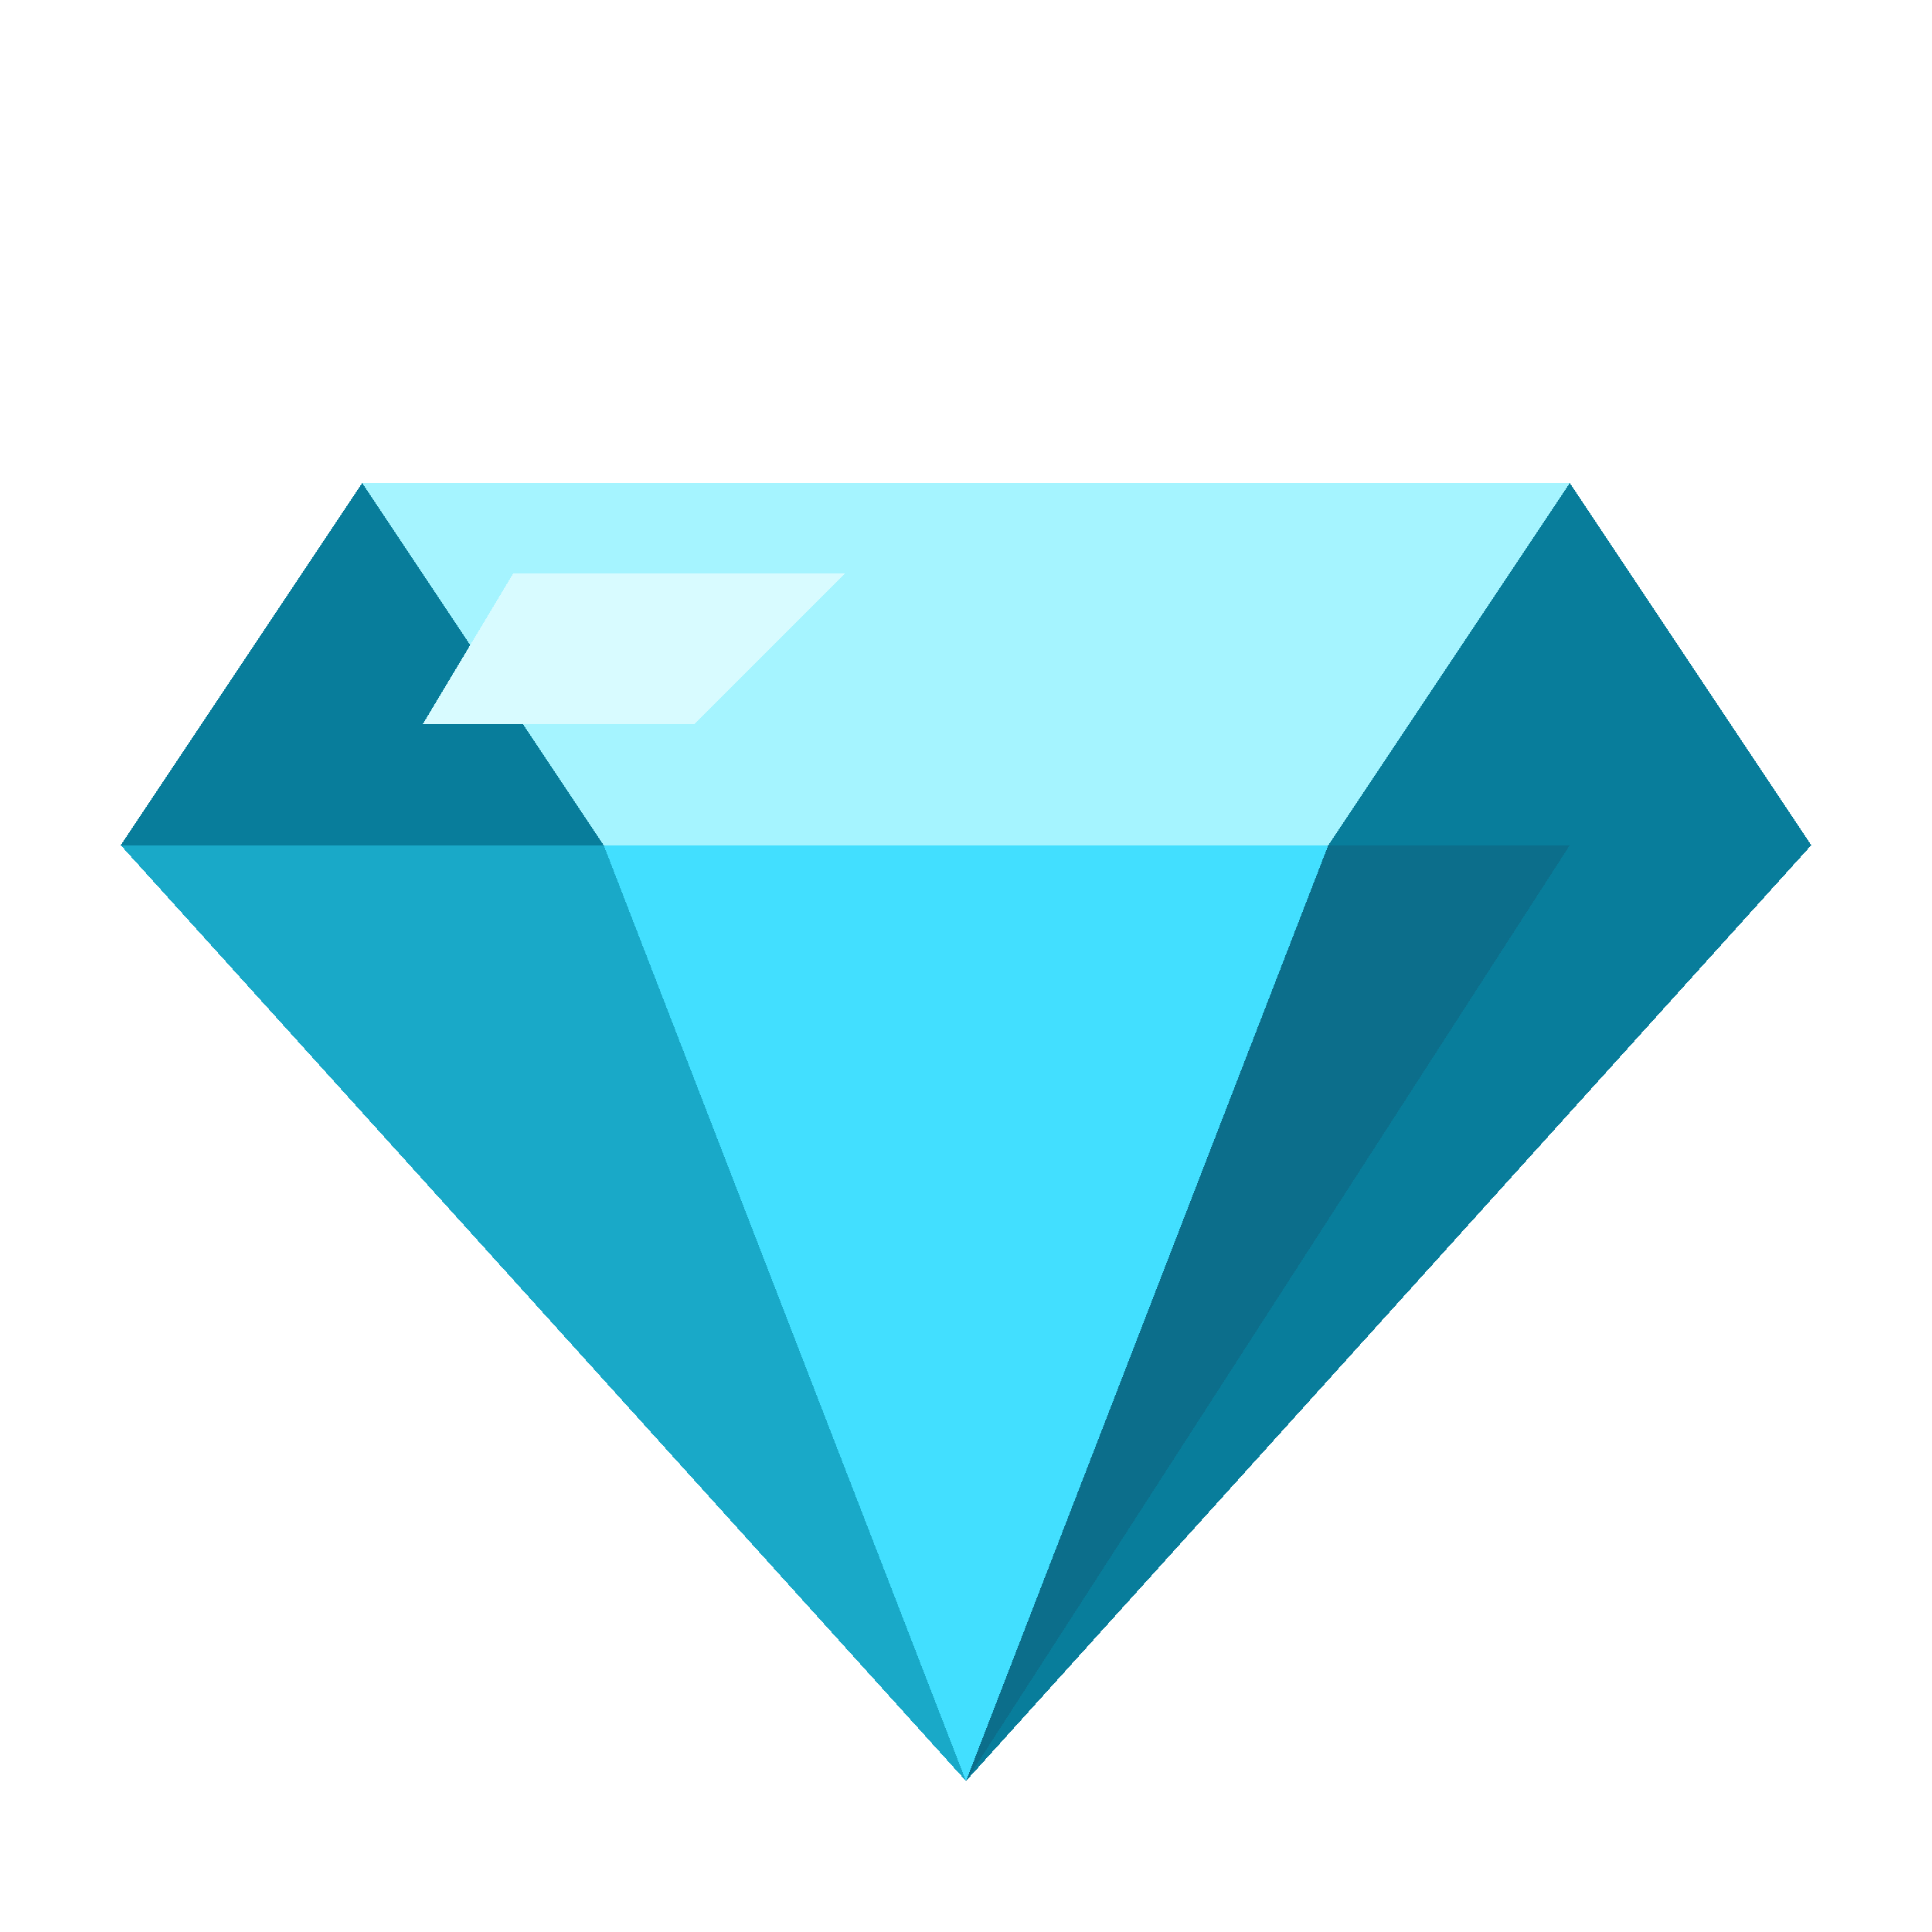
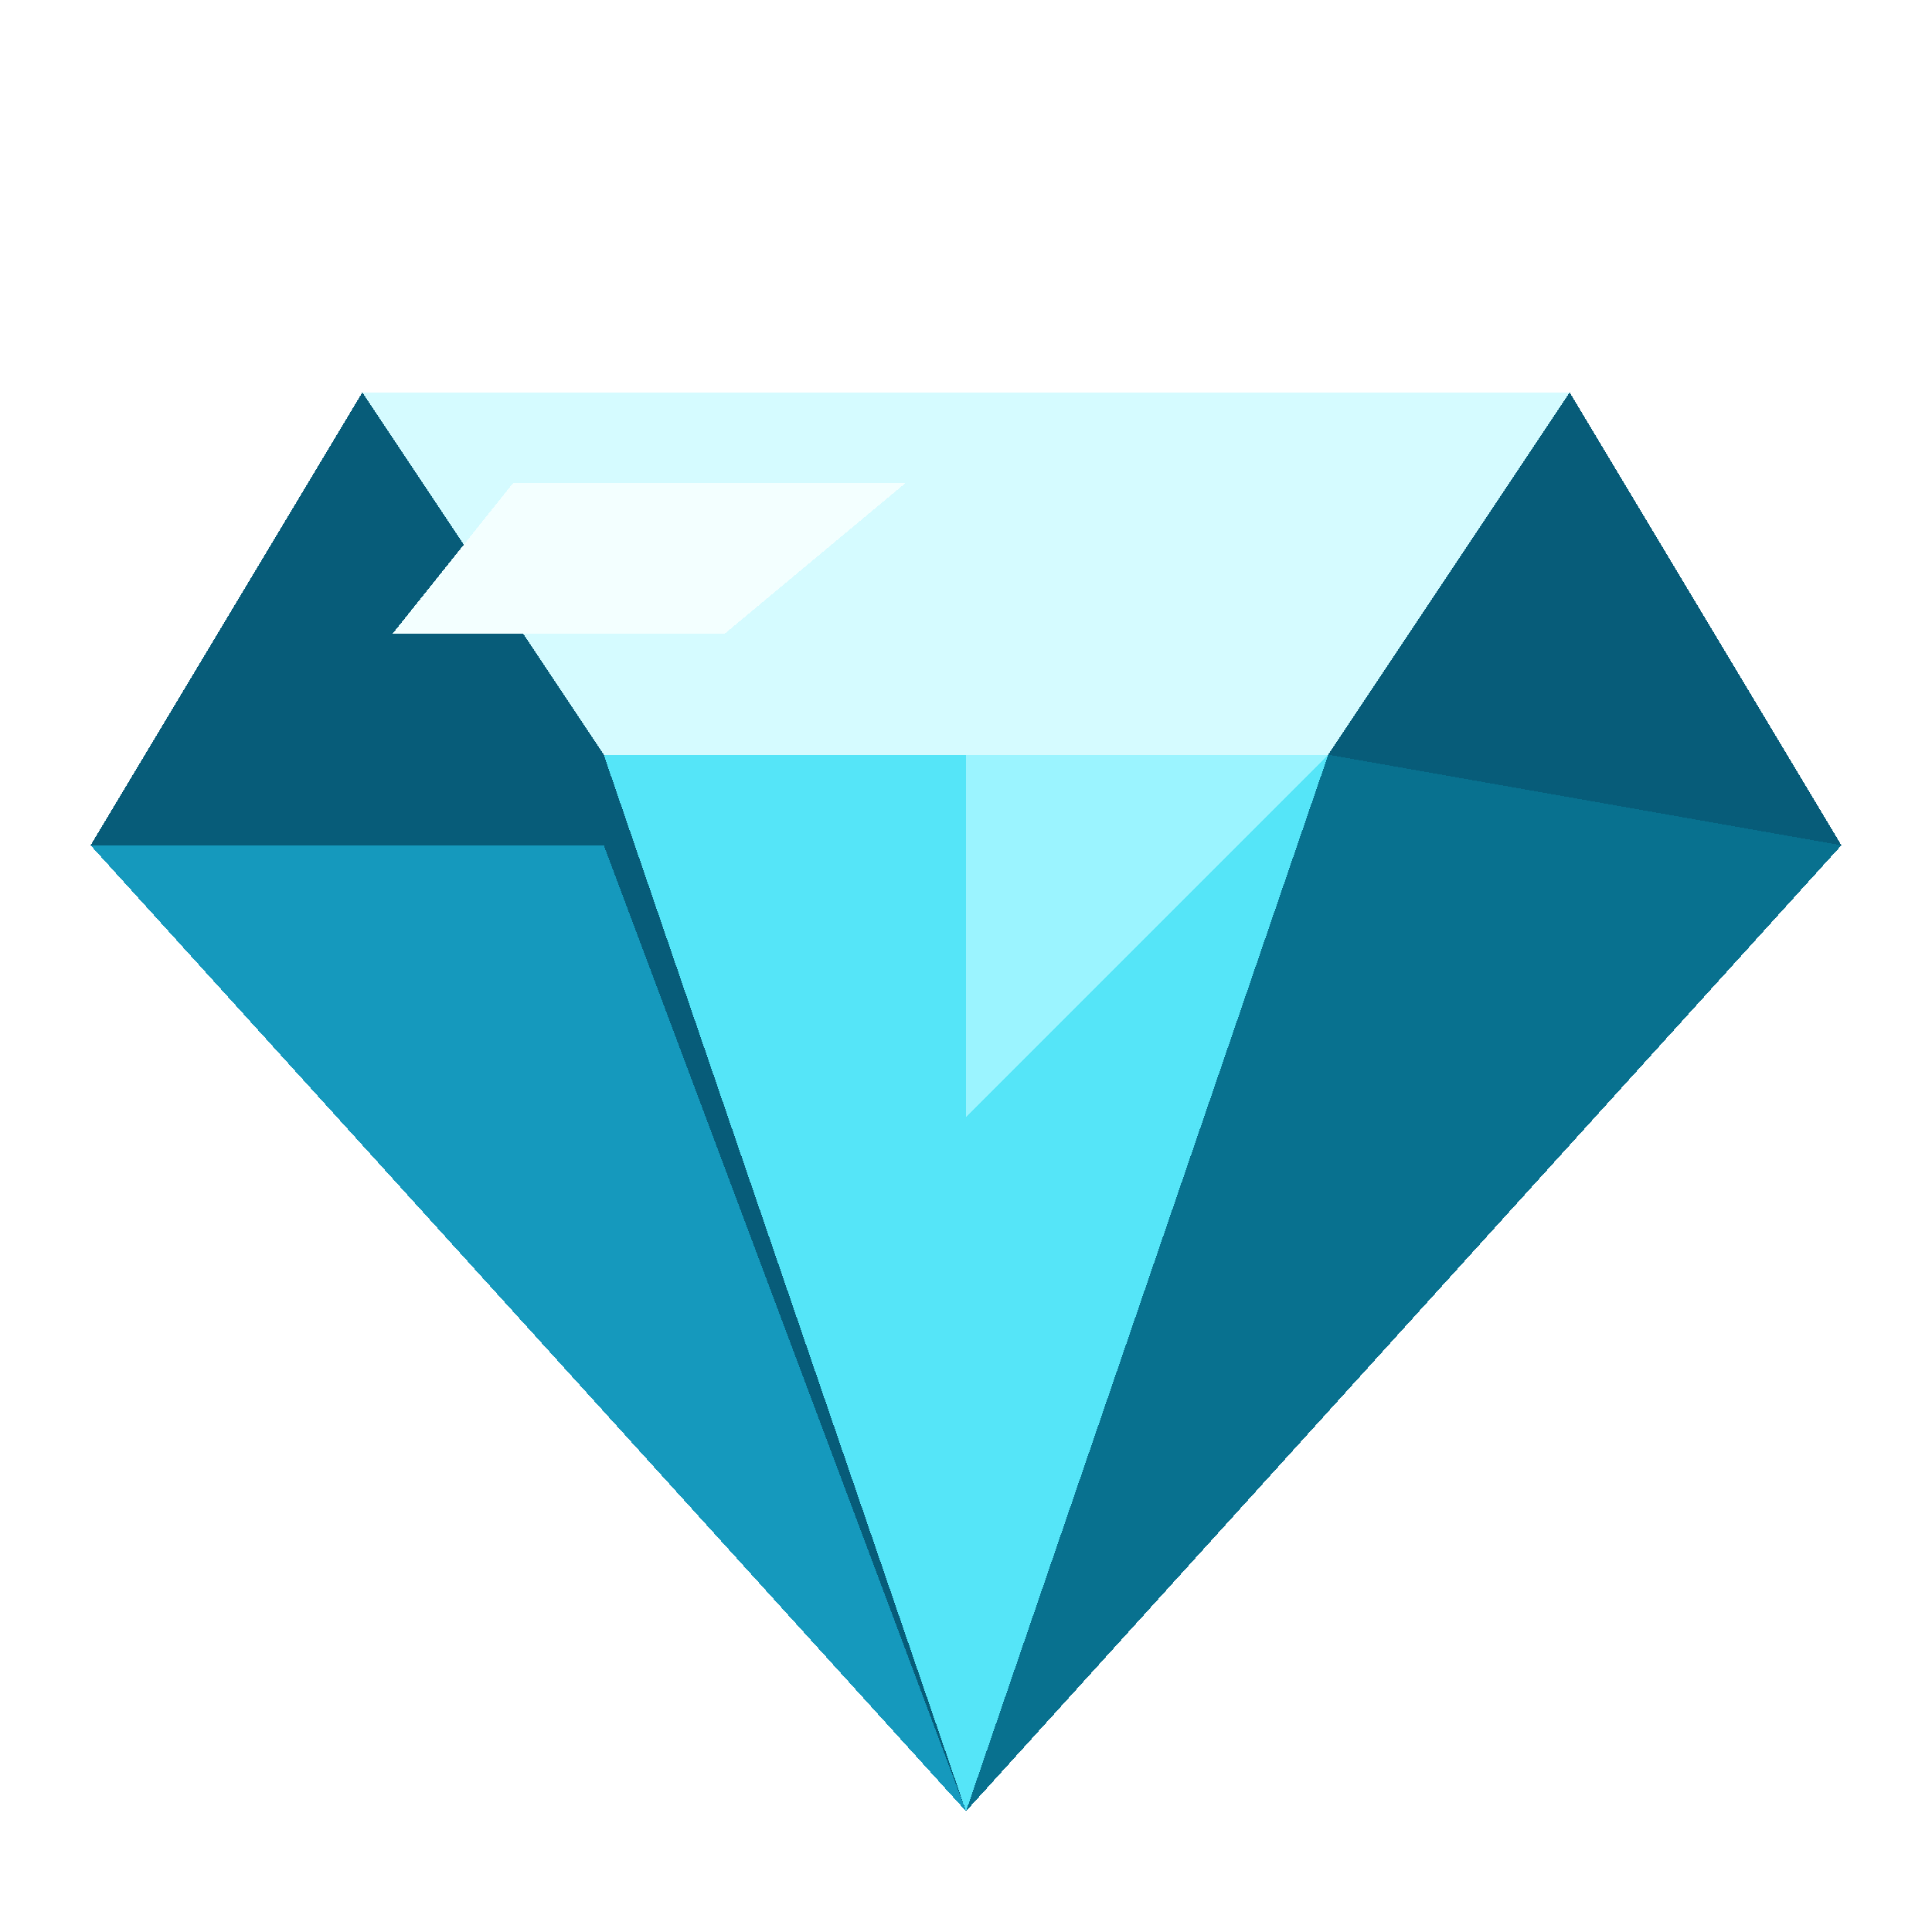
<svg xmlns="http://www.w3.org/2000/svg" viewBox="0 0 64 64" shape-rendering="crispEdges">
-   <path fill="#087d9b" d="M12 16h40l8 12-28 31L4 28z" />
-   <path fill="#a5f4ff" d="M12 16h40l-8 12H20z" />
-   <path fill="#42dfff" d="M20 28h24l-12 31z" />
-   <path fill="#19a9c8" d="M4 28h16l12 31z" />
-   <path fill="#d8fbff" d="M17 19h11l-5 5h-9z" />
-   <path fill="#0c6e8b" d="M44 28h8l-20 31z" />
+   <path fill="#075c79" d="m12 13 40 0 9 15-29 32L3 28z" />
+   <path fill="#d5fbff" d="M12 13h40l-8 12H20z" />
+   <path fill="#55e5f8" d="M20 25h24L32 60z" />
+   <path fill="#1599bd" d="M3 28h17l12 32z" />
+   <path fill="#08718f" d="m44 25 17 3-29 32z" />
+   <path fill="#f3ffff" d="M17 16h13l-6 5H13z" />
+   <path fill="#9bf4ff" d="m32 25 12 0-12 12z" />
</svg>
